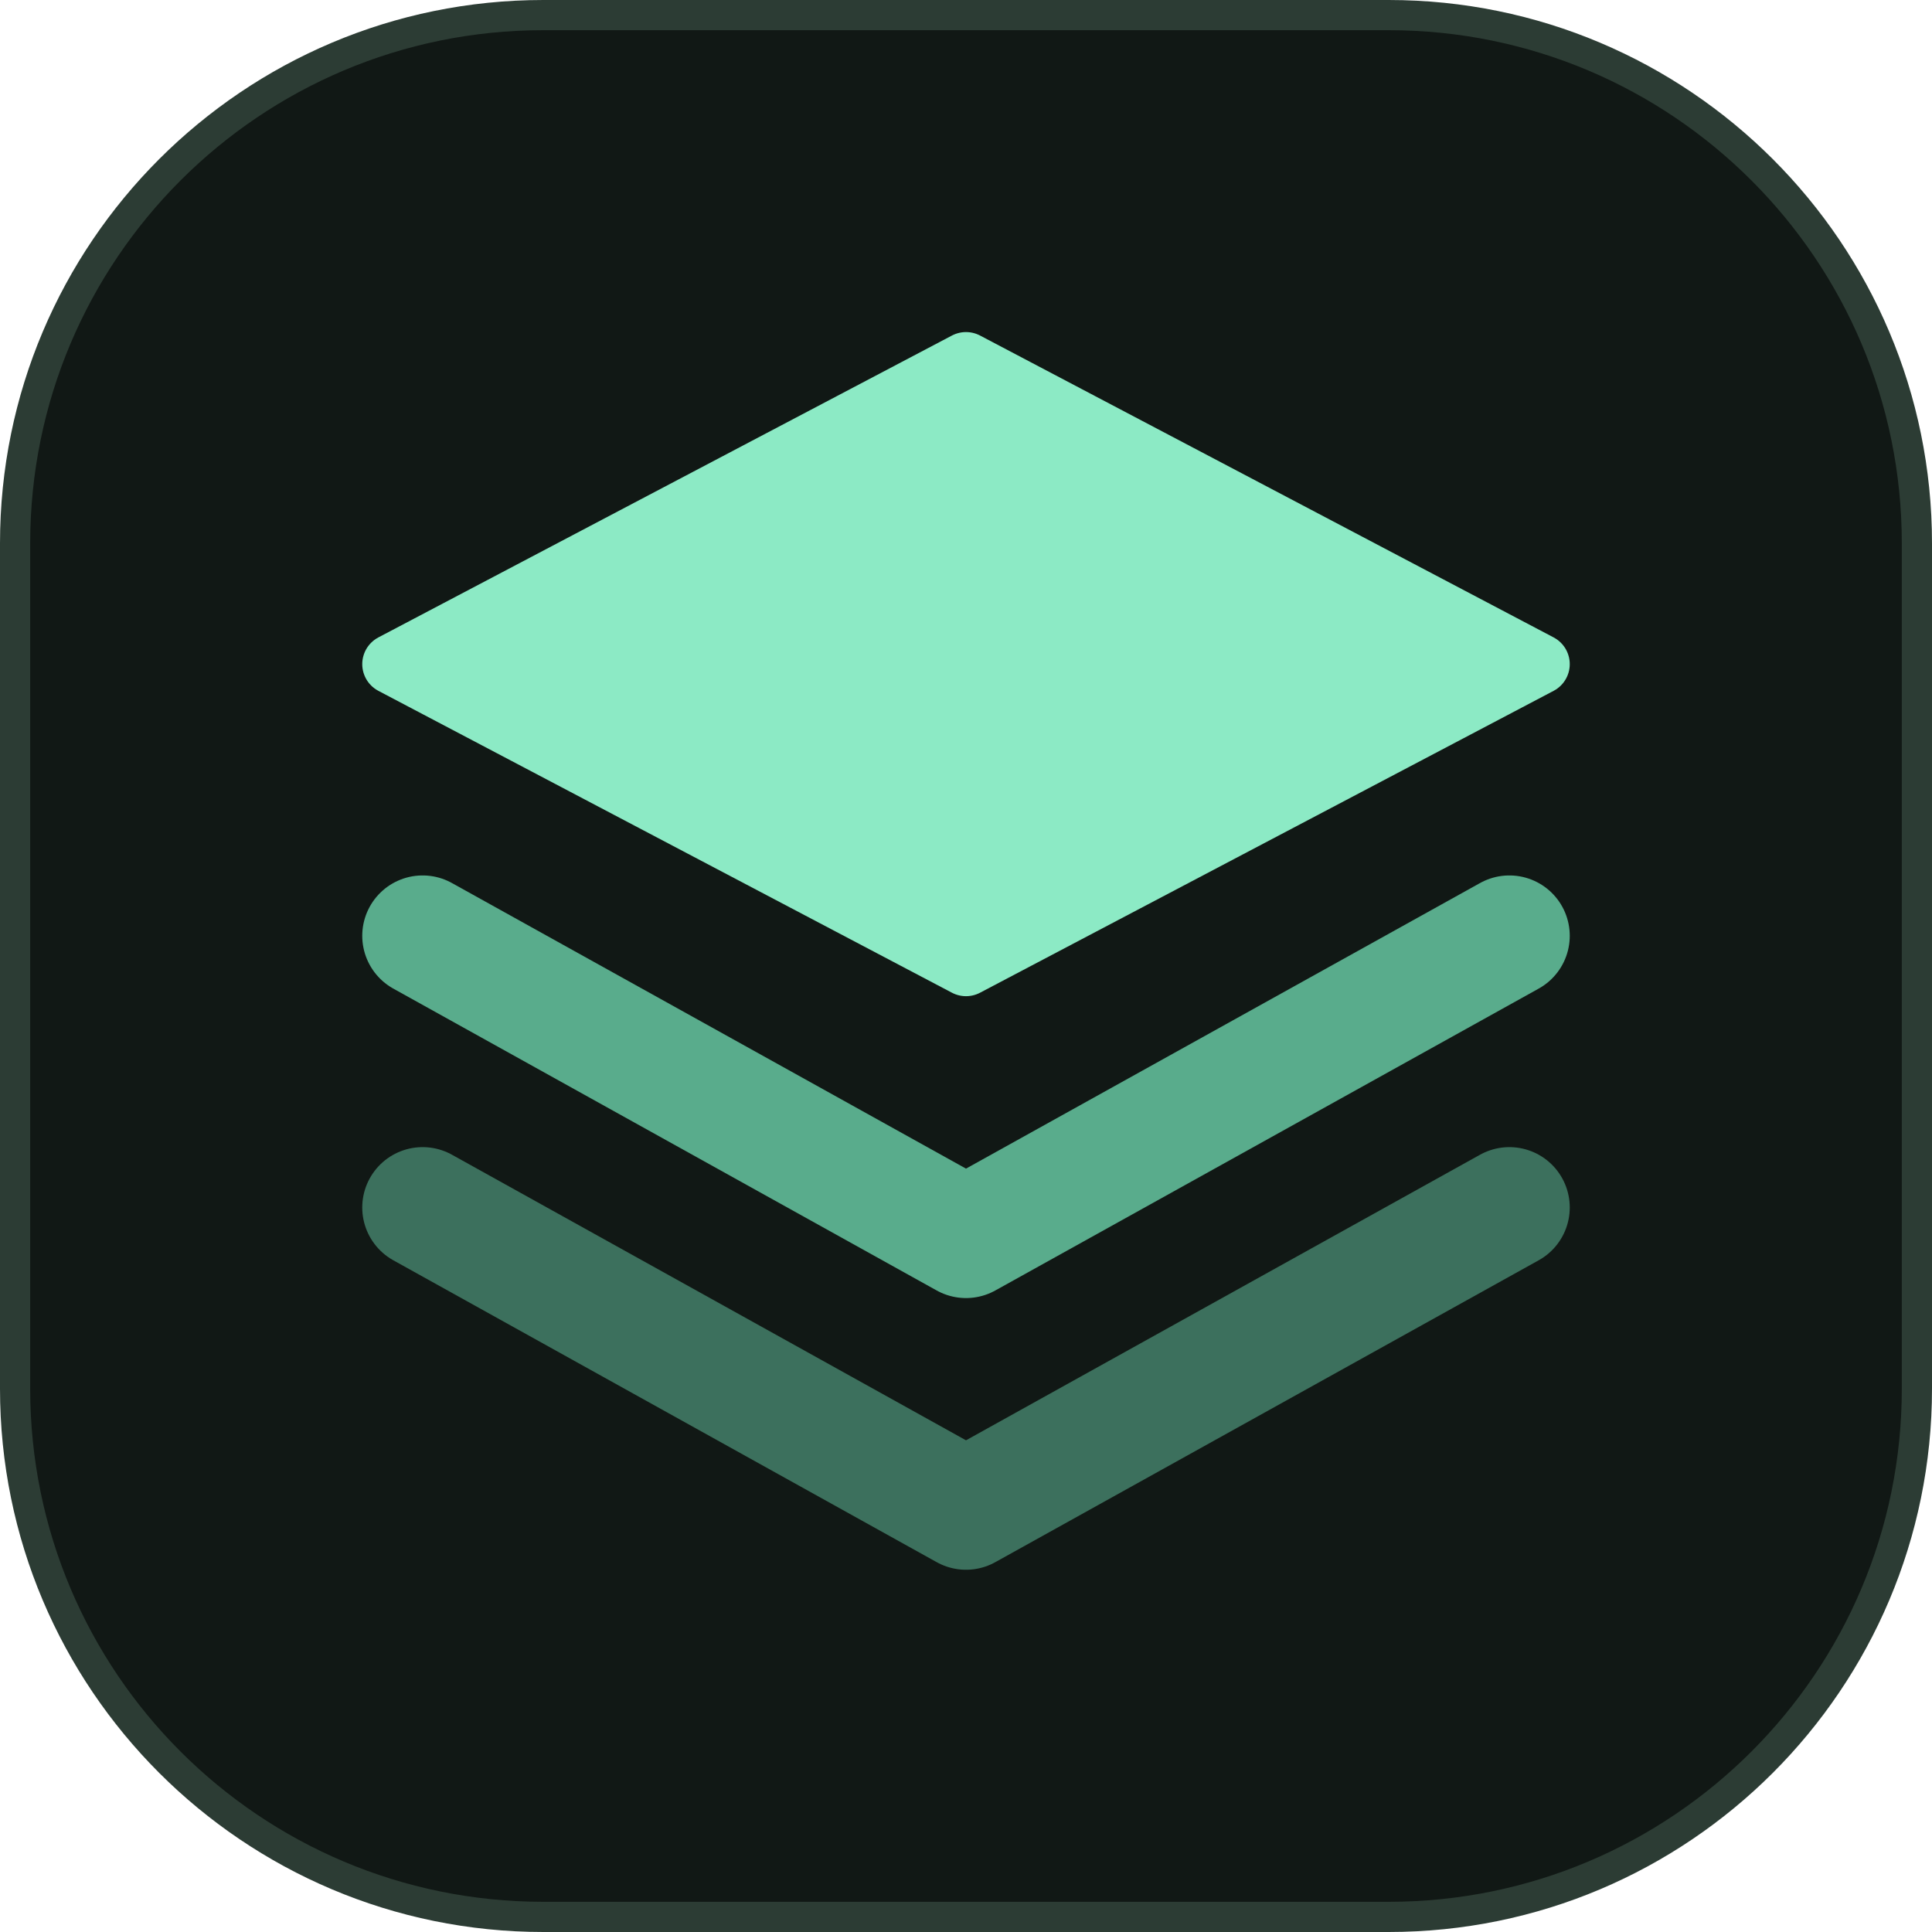
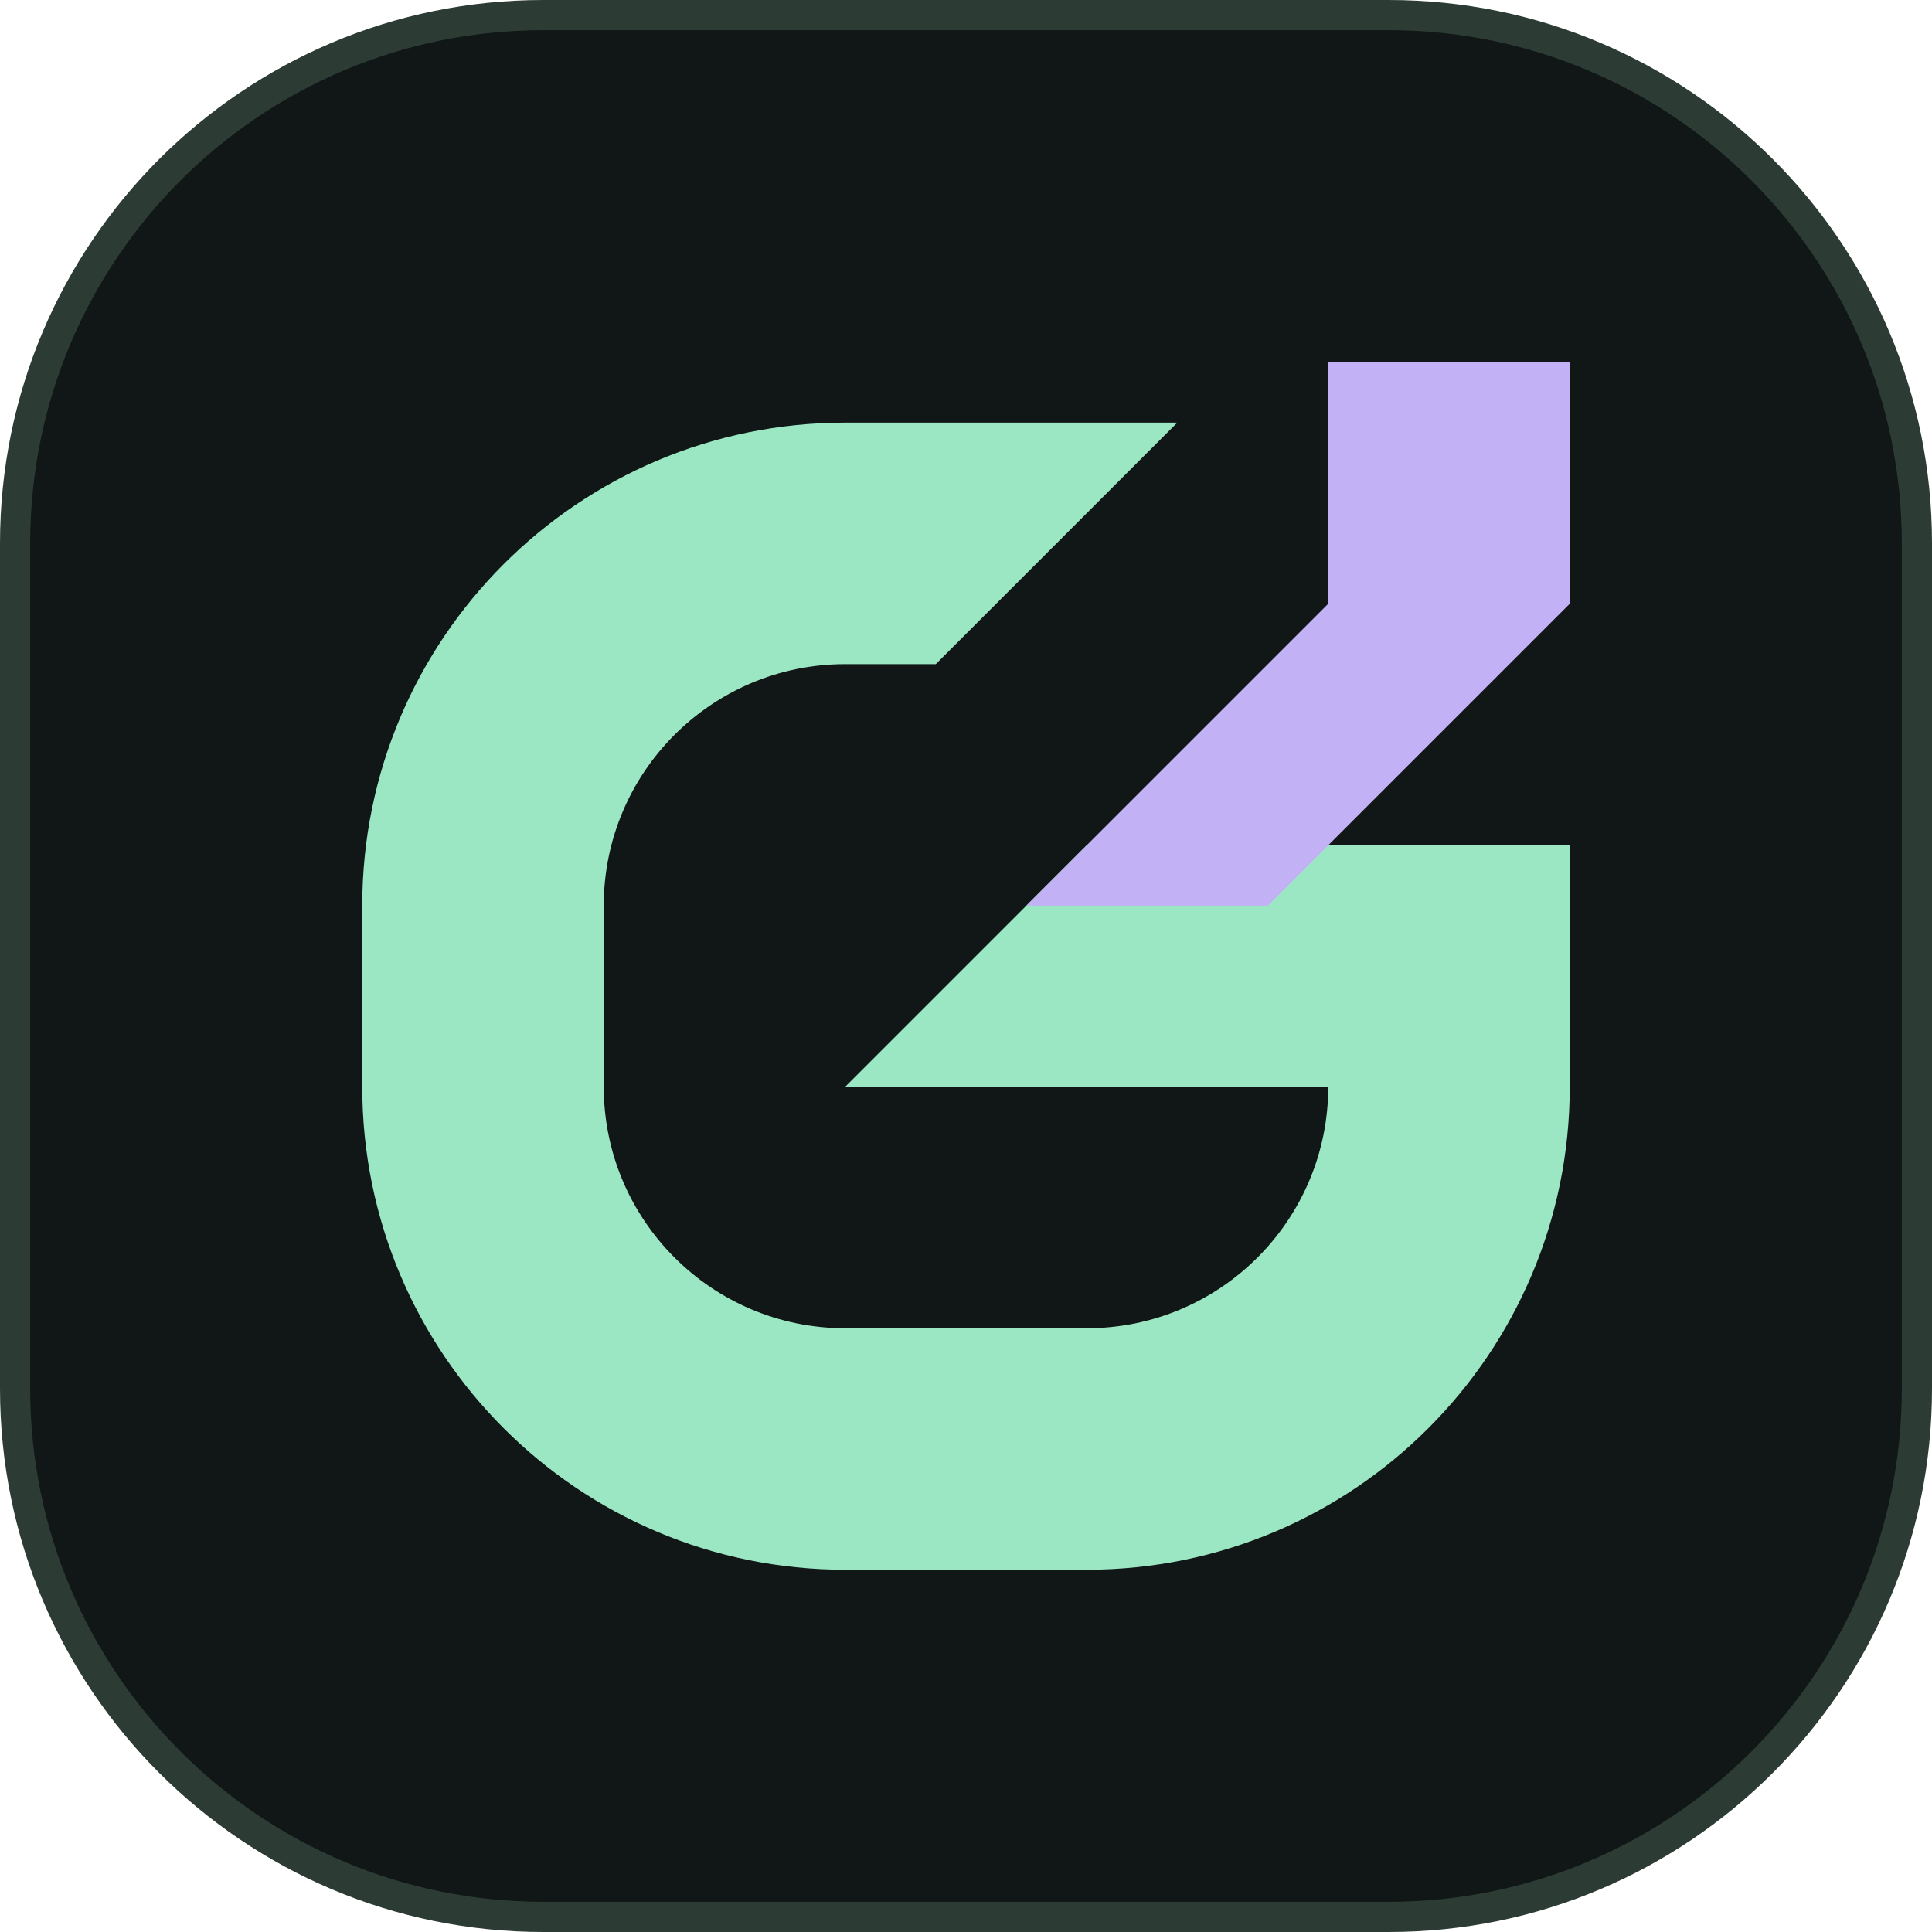
<svg xmlns="http://www.w3.org/2000/svg" width="128" height="128" viewBox="0 0 64 64" fill="none">
-   <rect x=".5" y=".5" width="63" height="63" rx="17.5" fill="#111815" stroke="#2C3C34" />
-   <path d="m14 40 18 10 18-10" stroke="#72DDB4" stroke-opacity=".45" stroke-width="4" stroke-linecap="round" stroke-linejoin="round" />
-   <path d="m14 31 18 10 18-10" stroke="#72DDB4" stroke-opacity=".75" stroke-width="4" stroke-linecap="round" stroke-linejoin="round" />
-   <path d="m32 12 19 10-19 10-19-10 19-10Z" fill="#8CEAC5" stroke="#8CEAC5" stroke-width="2" stroke-linejoin="round" />
+   <rect x=".5" y=".5" width="63" height="63" rx="17.5" fill="#101716" stroke="#2C3C34" />
+   <path d="M39 14H28C19.163 14 12 21.163 12 30V36C12 44.837 19.163 52 28 52H36C44.837 52 52 44.837 52 36V28H36L28 36H44C44 40.418 40.418 44 36 44H28C23.582 44 20 40.418 20 36V30C20 25.582 23.582 22 28 22H31L39 14Z" fill="#9BE6C3" />
+   <path d="M44 12H52V20L42 30H34L44 20V12Z" fill="#C3B1F5" />
</svg>
